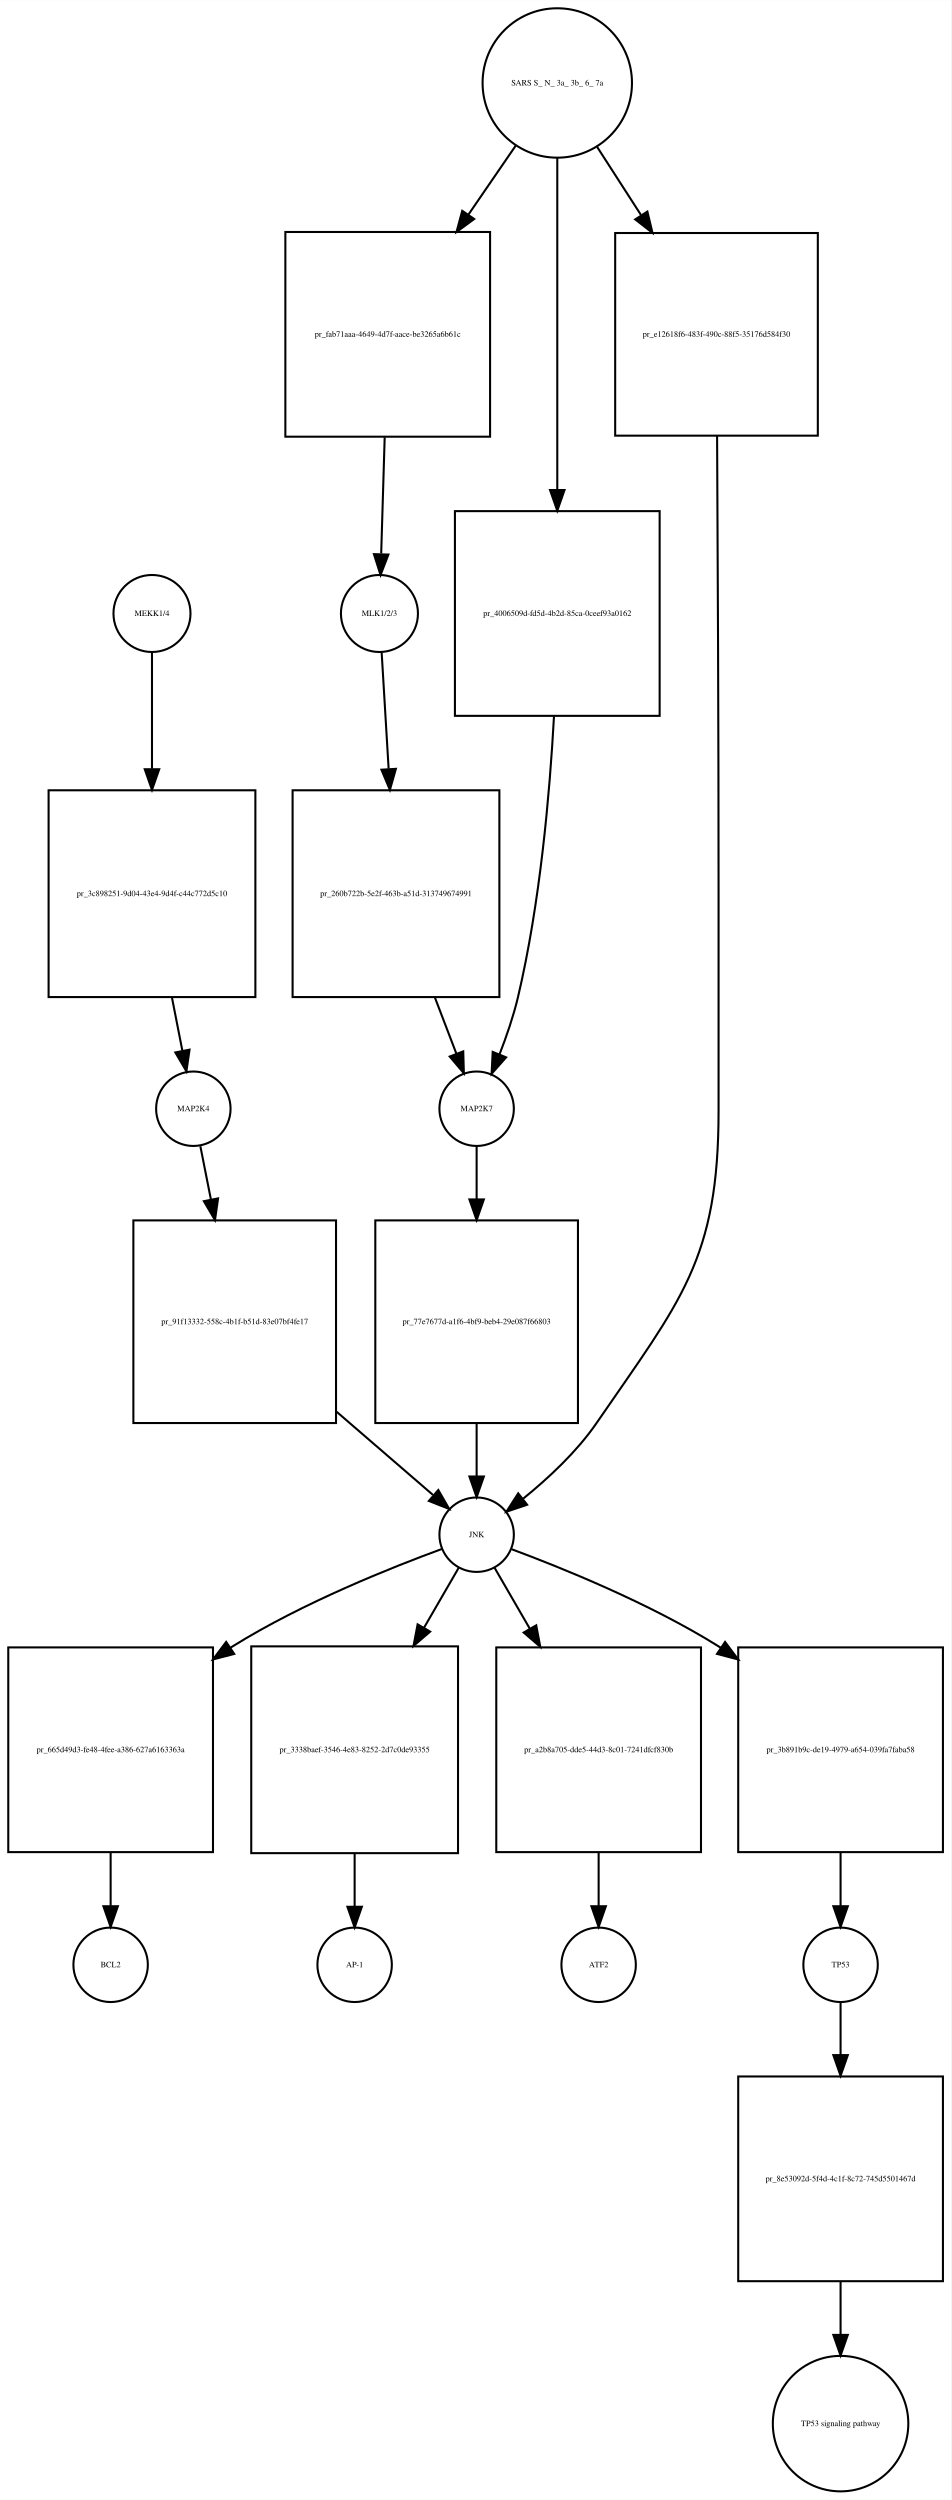
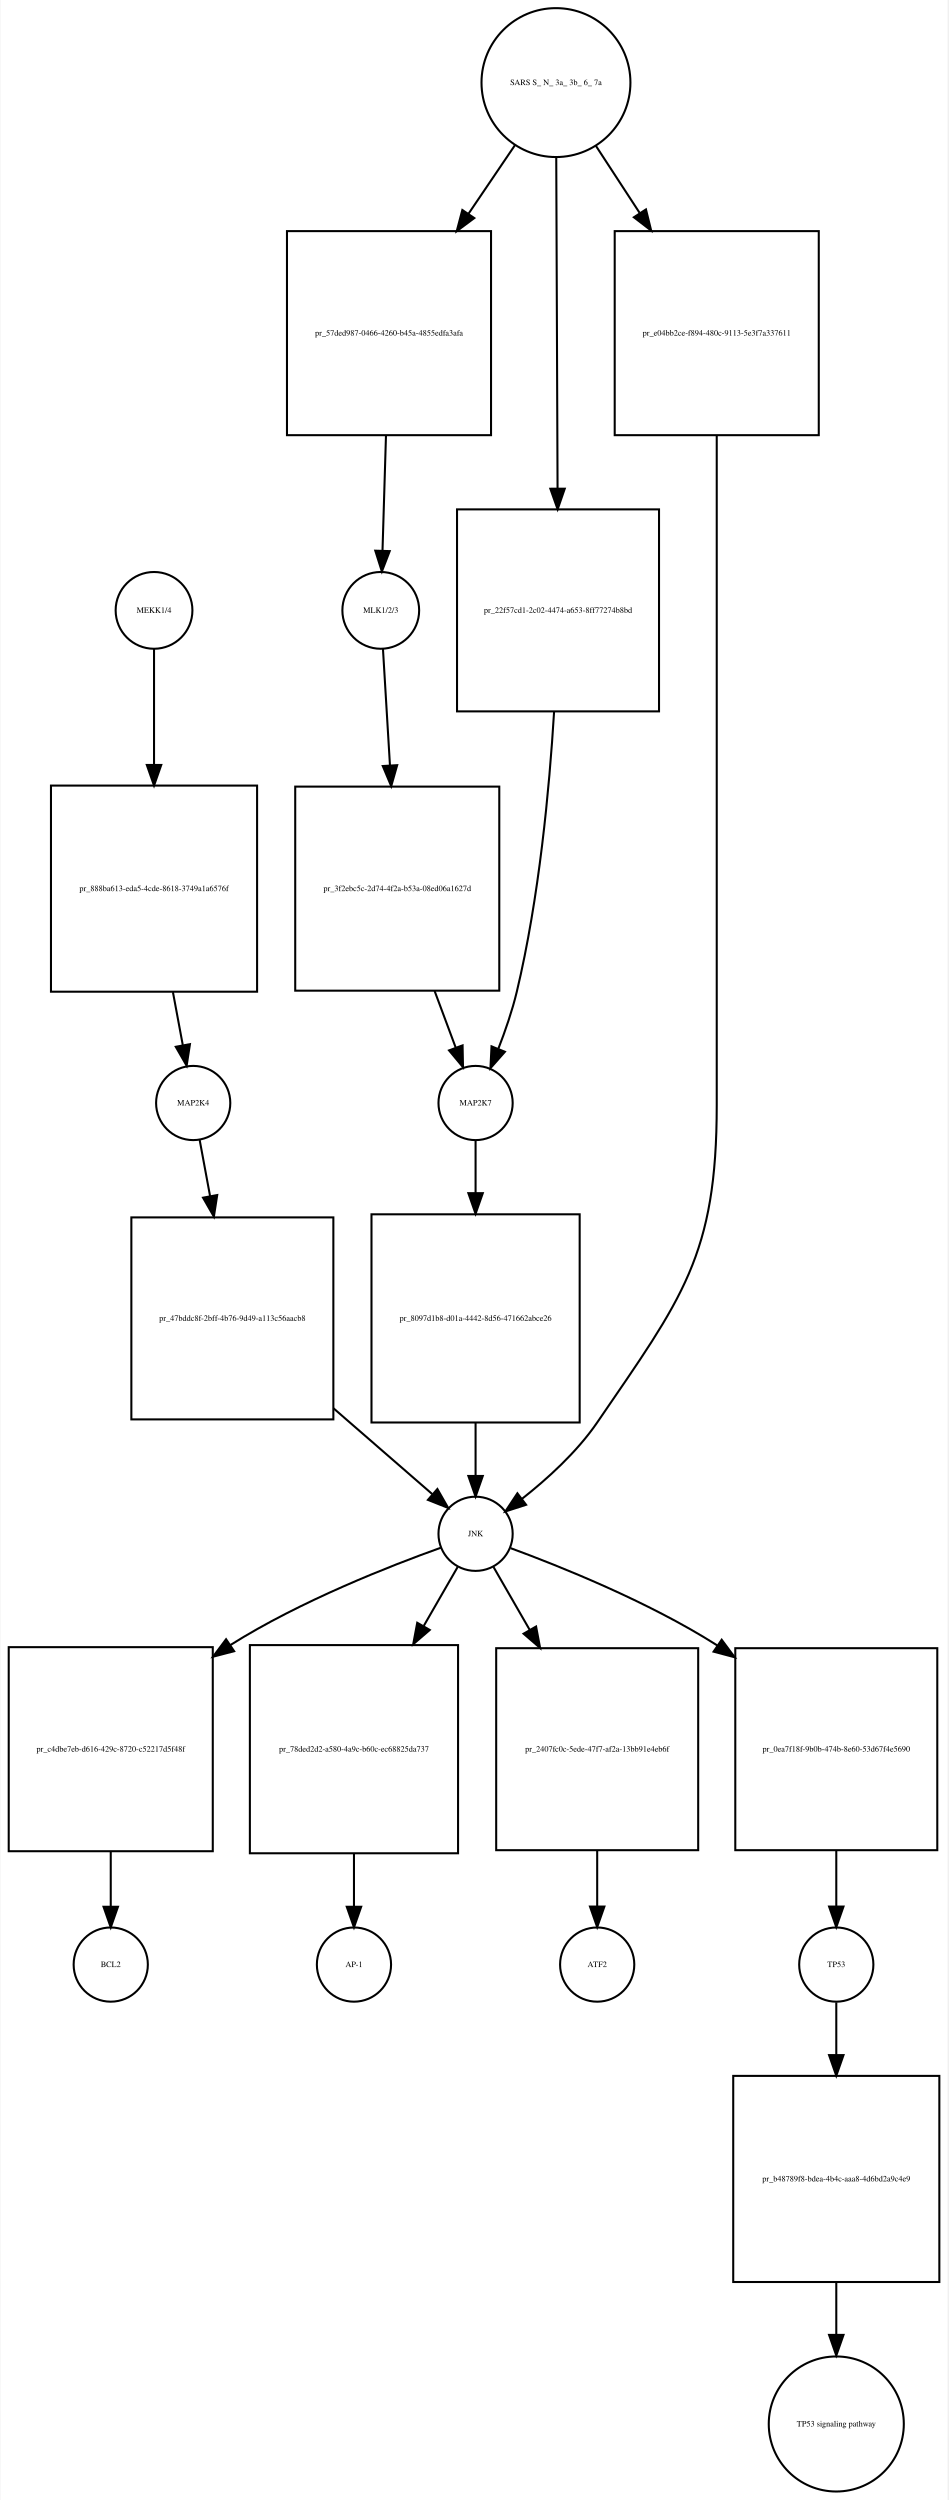
- <svg xmlns="http://www.w3.org/2000/svg" width="460pt" height="1209pt" viewBox="0.00 0.00 460.00 1208.89">
-   <g id="graph0" class="graph" transform="scale(1 1) rotate(0) translate(4 1204.89)">
-     <polygon fill="white" stroke="none" points="-4,4 -4,-1204.89 456,-1204.89 456,4 -4,4" />
+ <svg xmlns="http://www.w3.org/2000/svg" width="460pt" height="1213pt" viewBox="0.00 0.00 459.50 1212.89">
+   <g id="graph0" class="graph" transform="scale(1 1) rotate(0) translate(4 1208.89)">
+     <polygon fill="white" stroke="none" points="-4,4 -4,-1208.89 455.5,-1208.89 455.5,4 -4,4" />
    <g id="node1" class="node">
-       <ellipse fill="none" stroke="black" cx="69.5" cy="-908.261" rx="18.623" ry="18.623" />
-       <text text-anchor="middle" x="69.5" y="-907.061" font-family="Times,serif" font-size="4.00">MEKK1/4</text>
+       <ellipse fill="none" stroke="black" cx="70.5" cy="-912.761" rx="18.623" ry="18.623" />
+       <text text-anchor="middle" x="70.5" y="-911.561" font-family="Times,serif" font-size="4.00">MEKK1/4</text>
    </g>
    <g id="node2" class="node">
-       <polygon fill="none" stroke="black" points="119.5,-822.761 19.5,-822.761 19.5,-722.761 119.5,-722.761 119.5,-822.761" />
-       <text text-anchor="middle" x="69.5" y="-771.561" font-family="Times,serif" font-size="4.00">pr_3c898251-9d04-43e4-9d4f-c44c772d5c10</text>
+       <polygon fill="none" stroke="black" points="120.5,-827.761 20.5,-827.761 20.5,-727.761 120.5,-727.761 120.5,-827.761" />
+       <text text-anchor="middle" x="70.5" y="-776.561" font-family="Times,serif" font-size="4.00">pr_888ba613-eda5-4cde-8618-3749a1a6576f</text>
    </g>
    <g id="edge1" class="edge">
-       <path fill="none" stroke="black" d="M69.5,-889.533C69.5,-875.032 69.5,-853.65 69.5,-833.196" />
-       <polygon fill="black" stroke="black" points="73,-832.946 69.5,-822.946 66,-832.946 73,-832.946" />
+       <path fill="none" stroke="black" d="M70.5,-894.1C70.5,-879.652 70.5,-858.351 70.5,-837.974" />
+       <polygon fill="black" stroke="black" points="74,-837.762 70.5,-827.762 67,-837.762 74,-837.762" />
    </g>
    <g id="node3" class="node">
-       <ellipse fill="none" stroke="black" cx="89.5" cy="-668.761" rx="18" ry="18" />
-       <text text-anchor="middle" x="89.5" y="-667.561" font-family="Times,serif" font-size="4.00">MAP2K4</text>
+       <ellipse fill="none" stroke="black" cx="89.5" cy="-673.761" rx="18" ry="18" />
+       <text text-anchor="middle" x="89.5" y="-672.561" font-family="Times,serif" font-size="4.00">MAP2K4</text>
    </g>
    <g id="edge2" class="edge">
-       <path fill="none" stroke="black" d="M79.148,-722.554C80.879,-713.728 82.624,-704.83 84.175,-696.919" />
-       <polygon fill="black" stroke="black" points="87.661,-697.331 86.15,-686.844 80.791,-695.984 87.661,-697.331" />
+       <path fill="none" stroke="black" d="M79.666,-727.554C81.31,-718.728 82.968,-709.83 84.441,-701.919" />
+       <polygon fill="black" stroke="black" points="87.927,-702.316 86.318,-691.844 81.046,-701.034 87.927,-702.316" />
    </g>
    <g id="node7" class="node">
-       <polygon fill="none" stroke="black" points="158.5,-614.761 60.5,-614.761 60.5,-516.761 158.5,-516.761 158.5,-614.761" />
-       <text text-anchor="middle" x="109.5" y="-564.561" font-family="Times,serif" font-size="4.00">pr_91f13332-558c-4b1f-b51d-83e07bf4fe17</text>
+       <polygon fill="none" stroke="black" points="157.5,-618.261 59.5,-618.261 59.5,-520.261 157.5,-520.261 157.5,-618.261" />
+       <text text-anchor="middle" x="108.5" y="-568.061" font-family="Times,serif" font-size="4.00">pr_47bddc8f-2bff-4b76-9d49-a113c56aacb8</text>
    </g>
    <g id="edge3" class="edge">
-       <path fill="none" stroke="black" d="M92.893,-650.628C94.349,-643.276 96.142,-634.217 98.007,-624.8" />
-       <polygon fill="black" stroke="black" points="101.456,-625.402 99.965,-614.913 94.589,-624.043 101.456,-625.402" />
+       <path fill="none" stroke="black" d="M92.638,-655.835C94.06,-648.159 95.836,-638.581 97.679,-628.639" />
+       <polygon fill="black" stroke="black" points="101.152,-629.102 99.534,-618.631 94.27,-627.826 101.152,-629.102" />
    </g>
    <g id="node4" class="node">
-       <ellipse fill="none" stroke="black" cx="179.5" cy="-908.261" rx="18.623" ry="18.623" />
-       <text text-anchor="middle" x="179.5" y="-907.061" font-family="Times,serif" font-size="4.00">MLK1/2/3</text>
+       <ellipse fill="none" stroke="black" cx="180.5" cy="-912.761" rx="18.623" ry="18.623" />
+       <text text-anchor="middle" x="180.5" y="-911.561" font-family="Times,serif" font-size="4.00">MLK1/2/3</text>
    </g>
    <g id="node5" class="node">
-       <polygon fill="none" stroke="black" points="237.5,-822.761 137.5,-822.761 137.5,-722.761 237.5,-722.761 237.5,-822.761" />
-       <text text-anchor="middle" x="187.5" y="-771.561" font-family="Times,serif" font-size="4.00">pr_260b722b-5e2f-463b-a51d-313749674991</text>
+       <polygon fill="none" stroke="black" points="238,-827.261 139,-827.261 139,-728.261 238,-728.261 238,-827.261" />
+       <text text-anchor="middle" x="188.5" y="-776.561" font-family="Times,serif" font-size="4.00">pr_3f2ebc5c-2d74-4f2a-b53a-08ed06a1627d</text>
    </g>
    <g id="edge4" class="edge">
-       <path fill="none" stroke="black" d="M180.562,-889.533C181.431,-875.032 182.713,-853.65 183.938,-833.196" />
-       <polygon fill="black" stroke="black" points="187.448,-833.138 184.553,-822.946 180.461,-832.719 187.448,-833.138" />
+       <path fill="none" stroke="black" d="M181.562,-894.1C182.435,-879.592 183.723,-858.173 184.954,-837.718" />
+       <polygon fill="black" stroke="black" points="188.463,-837.663 185.57,-827.471 181.476,-837.243 188.463,-837.663" />
    </g>
    <g id="node6" class="node">
-       <ellipse fill="none" stroke="black" cx="226.5" cy="-668.761" rx="18" ry="18" />
-       <text text-anchor="middle" x="226.5" y="-667.561" font-family="Times,serif" font-size="4.00">MAP2K7</text>
+       <ellipse fill="none" stroke="black" cx="226.5" cy="-673.761" rx="18" ry="18" />
+       <text text-anchor="middle" x="226.5" y="-672.561" font-family="Times,serif" font-size="4.00">MAP2K7</text>
    </g>
    <g id="edge5" class="edge">
-       <path fill="none" stroke="black" d="M206.315,-722.554C209.915,-713.137 213.547,-703.639 216.718,-695.345" />
-       <polygon fill="black" stroke="black" points="220.022,-696.503 220.324,-685.913 213.484,-694.003 220.022,-696.503" />
+       <path fill="none" stroke="black" d="M206.61,-728.151C210.143,-718.666 213.718,-709.071 216.843,-700.682" />
+       <polygon fill="black" stroke="black" points="220.189,-701.728 220.4,-691.135 213.629,-699.284 220.189,-701.728" />
    </g>
    <g id="node9" class="node">
-       <polygon fill="none" stroke="black" points="275.5,-614.761 177.5,-614.761 177.5,-516.761 275.5,-516.761 275.5,-614.761" />
-       <text text-anchor="middle" x="226.5" y="-564.561" font-family="Times,serif" font-size="4.00">pr_77e7677d-a1f6-4bf9-beb4-29e087f66803</text>
+       <polygon fill="none" stroke="black" points="277,-619.761 176,-619.761 176,-518.761 277,-518.761 277,-619.761" />
+       <text text-anchor="middle" x="226.5" y="-568.061" font-family="Times,serif" font-size="4.00">pr_8097d1b8-d01a-4442-8d56-471662abce26</text>
    </g>
    <g id="edge6" class="edge">
-       <path fill="none" stroke="black" d="M226.5,-650.628C226.5,-643.353 226.5,-634.407 226.5,-625.097" />
-       <polygon fill="black" stroke="black" points="230,-624.913 226.5,-614.913 223,-624.913 230,-624.913" />
+       <path fill="none" stroke="black" d="M226.5,-655.373C226.5,-648.159 226.5,-639.324 226.5,-630.107" />
+       <polygon fill="black" stroke="black" points="230,-630.014 226.5,-620.014 223,-630.014 230,-630.014" />
    </g>
    <g id="node8" class="node">
-       <ellipse fill="none" stroke="black" cx="226.5" cy="-462.761" rx="18" ry="18" />
-       <text text-anchor="middle" x="226.5" y="-461.561" font-family="Times,serif" font-size="4.00">JNK</text>
+       <ellipse fill="none" stroke="black" cx="226.5" cy="-464.761" rx="18" ry="18" />
+       <text text-anchor="middle" x="226.5" y="-463.561" font-family="Times,serif" font-size="4.00">JNK</text>
    </g>
    <g id="edge7" class="edge">
-       <path fill="none" stroke="black" d="M158.779,-522.221C175.071,-508.157 192.34,-493.249 205.363,-482.008" />
-       <polygon fill="black" stroke="black" points="207.971,-484.38 213.254,-475.196 203.397,-479.081 207.971,-484.38" />
+       <path fill="none" stroke="black" d="M157.517,-525.682C174.298,-511.106 192.187,-495.567 205.543,-483.965" />
+       <polygon fill="black" stroke="black" points="207.968,-486.495 213.222,-477.295 203.377,-481.21 207.968,-486.495" />
    </g>
    <g id="node10" class="node">
-       <polygon fill="none" stroke="black" points="99,-408.261 0,-408.261 0,-309.261 99,-309.261 99,-408.261" />
-       <text text-anchor="middle" x="49.5" y="-357.561" font-family="Times,serif" font-size="4.00">pr_665d49d3-fe48-4fee-a386-627a6163363a</text>
+       <polygon fill="none" stroke="black" points="99,-409.761 0,-409.761 0,-310.761 99,-310.761 99,-409.761" />
+       <text text-anchor="middle" x="49.5" y="-359.061" font-family="Times,serif" font-size="4.00">pr_c4dbe7eb-d616-429c-8720-c52217d5f48f</text>
    </g>
    <g id="edge8" class="edge">
-       <path fill="none" stroke="black" d="M209.759,-455.89C186.218,-447.274 142.419,-429.914 108.5,-408.761 108.105,-408.514 107.709,-408.265 107.313,-408.014" />
-       <polygon fill="black" stroke="black" points="109.262,-405.107 99.009,-402.436 105.359,-410.917 109.262,-405.107" />
+       <path fill="none" stroke="black" d="M209.573,-457.98C185.78,-449.472 141.549,-432.238 107.5,-410.761 107.413,-410.706 107.325,-410.65 107.238,-410.595" />
+       <polygon fill="black" stroke="black" points="109.361,-407.805 99.111,-405.124 105.452,-413.612 109.361,-407.805" />
    </g>
    <g id="node12" class="node">
-       <polygon fill="none" stroke="black" points="217.5,-408.761 117.5,-408.761 117.5,-308.761 217.5,-308.761 217.5,-408.761" />
-       <text text-anchor="middle" x="167.5" y="-357.561" font-family="Times,serif" font-size="4.00">pr_3338baef-3546-4e83-8252-2d7c0de93355</text>
+       <polygon fill="none" stroke="black" points="218,-410.761 117,-410.761 117,-309.761 218,-309.761 218,-410.761" />
+       <text text-anchor="middle" x="167.5" y="-359.061" font-family="Times,serif" font-size="4.00">pr_78ded2d2-a580-4a9c-b60c-ec68825da737</text>
    </g>
    <g id="edge9" class="edge">
-       <path fill="none" stroke="black" d="M217.794,-446.71C213.191,-438.752 207.213,-428.418 200.994,-417.666" />
-       <polygon fill="black" stroke="black" points="204.013,-415.895 195.977,-408.992 197.954,-419.4 204.013,-415.895" />
+       <path fill="none" stroke="black" d="M217.794,-448.637C213.287,-440.806 207.461,-430.685 201.382,-420.123" />
+       <polygon fill="black" stroke="black" points="204.261,-418.109 196.238,-411.188 198.194,-421.601 204.261,-418.109" />
    </g>
    <g id="node16" class="node">
-       <polygon fill="none" stroke="black" points="335,-408.261 236,-408.261 236,-309.261 335,-309.261 335,-408.261" />
-       <text text-anchor="middle" x="285.5" y="-357.561" font-family="Times,serif" font-size="4.00">pr_a2b8a705-dde5-44d3-8c01-7241dfcf830b</text>
+       <polygon fill="none" stroke="black" points="334.5,-409.261 236.5,-409.261 236.5,-311.261 334.5,-311.261 334.5,-409.261" />
+       <text text-anchor="middle" x="285.5" y="-359.061" font-family="Times,serif" font-size="4.00">pr_2407fc0c-5ede-47f7-af2a-13bb91e4eb6f</text>
    </g>
    <g id="edge10" class="edge">
-       <path fill="none" stroke="black" d="M235.206,-446.71C239.86,-438.665 245.918,-428.19 252.211,-417.312" />
-       <polygon fill="black" stroke="black" points="255.308,-418.948 257.285,-408.539 249.248,-415.443 255.308,-418.948" />
+       <path fill="none" stroke="black" d="M235.206,-448.637C240.008,-440.294 246.306,-429.353 252.813,-418.048" />
+       <polygon fill="black" stroke="black" points="255.853,-419.782 257.809,-409.369 249.786,-416.29 255.853,-419.782" />
    </g>
    <g id="node18" class="node">
-       <polygon fill="none" stroke="black" points="452,-408.261 353,-408.261 353,-309.261 452,-309.261 452,-408.261" />
-       <text text-anchor="middle" x="402.5" y="-357.561" font-family="Times,serif" font-size="4.00">pr_3b891b9c-de19-4979-a654-039fa7faba58</text>
+       <polygon fill="none" stroke="black" points="450.5,-409.261 352.5,-409.261 352.5,-311.261 450.5,-311.261 450.5,-409.261" />
+       <text text-anchor="middle" x="401.5" y="-359.061" font-family="Times,serif" font-size="4.00">pr_0ea7f18f-9b0b-474b-8e60-53d67f4e5690</text>
    </g>
    <g id="edge11" class="edge">
-       <path fill="none" stroke="black" d="M243.491,-455.717C266.919,-447.021 310.042,-429.7 343.5,-408.761 343.895,-408.514 344.29,-408.264 344.686,-408.012" />
-       <polygon fill="black" stroke="black" points="346.644,-410.913 352.983,-402.424 342.734,-405.107 346.644,-410.913" />
+       <path fill="none" stroke="black" d="M243.531,-457.781C267.006,-449.159 310.184,-431.924 343.5,-410.761 343.591,-410.703 343.682,-410.645 343.772,-410.588" />
+       <polygon fill="black" stroke="black" points="345.899,-413.375 352.209,-404.864 341.968,-407.582 345.899,-413.375" />
    </g>
    <g id="edge12" class="edge">
-       <path fill="none" stroke="black" d="M226.5,-516.627C226.5,-507.825 226.5,-498.926 226.5,-491.005" />
-       <polygon fill="black" stroke="black" points="230,-490.908 226.5,-480.908 223,-490.909 230,-490.908" />
+       <path fill="none" stroke="black" d="M226.5,-518.512C226.5,-509.675 226.5,-500.779 226.5,-492.875" />
+       <polygon fill="black" stroke="black" points="230,-492.811 226.5,-482.811 223,-492.811 230,-492.811" />
    </g>
    <g id="node11" class="node">
-       <ellipse fill="none" stroke="black" cx="49.5" cy="-254.761" rx="18" ry="18" />
-       <text text-anchor="middle" x="49.5" y="-253.561" font-family="Times,serif" font-size="4.00">BCL2</text>
+       <ellipse fill="none" stroke="black" cx="49.5" cy="-255.761" rx="18" ry="18" />
+       <text text-anchor="middle" x="49.5" y="-254.561" font-family="Times,serif" font-size="4.00">BCL2</text>
    </g>
    <g id="edge13" class="edge">
-       <path fill="none" stroke="black" d="M49.5,-309.151C49.5,-300.261 49.5,-291.275 49.5,-283.274" />
-       <polygon fill="black" stroke="black" points="53,-283.078 49.5,-273.078 46,-283.078 53,-283.078" />
+       <path fill="none" stroke="black" d="M49.5,-310.712C49.5,-301.502 49.5,-292.175 49.5,-283.925" />
+       <polygon fill="black" stroke="black" points="53,-283.802 49.5,-273.802 46,-283.802 53,-283.802" />
    </g>
    <g id="node13" class="node">
-       <ellipse fill="none" stroke="black" cx="167.5" cy="-254.761" rx="18" ry="18" />
-       <text text-anchor="middle" x="167.5" y="-253.561" font-family="Times,serif" font-size="4.00">AP-1</text>
+       <ellipse fill="none" stroke="black" cx="167.5" cy="-255.761" rx="18" ry="18" />
+       <text text-anchor="middle" x="167.5" y="-254.561" font-family="Times,serif" font-size="4.00">AP-1</text>
    </g>
    <g id="edge14" class="edge">
-       <path fill="none" stroke="black" d="M167.5,-308.554C167.5,-299.728 167.5,-290.83 167.5,-282.919" />
-       <polygon fill="black" stroke="black" points="171,-282.844 167.5,-272.844 164,-282.844 171,-282.844" />
+       <path fill="none" stroke="black" d="M167.5,-309.512C167.5,-300.675 167.5,-291.779 167.5,-283.875" />
+       <polygon fill="black" stroke="black" points="171,-283.811 167.5,-273.811 164,-283.811 171,-283.811" />
    </g>
    <g id="node14" class="node">
-       <ellipse fill="none" stroke="black" cx="265.5" cy="-1164.82" rx="36.125" ry="36.125" />
-       <text text-anchor="middle" x="265.5" y="-1163.62" font-family="Times,serif" font-size="4.00">SARS S_ N_ 3a_ 3b_ 6_ 7a</text>
+       <ellipse fill="none" stroke="black" cx="265.5" cy="-1168.82" rx="36.125" ry="36.125" />
+       <text text-anchor="middle" x="265.5" y="-1167.62" font-family="Times,serif" font-size="4.00">SARS S_ N_ 3a_ 3b_ 6_ 7a</text>
    </g>
    <g id="node15" class="node">
-       <polygon fill="none" stroke="black" points="233,-1092.76 134,-1092.76 134,-993.761 233,-993.761 233,-1092.76" />
-       <text text-anchor="middle" x="183.5" y="-1042.06" font-family="Times,serif" font-size="4.00">pr_fab71aaa-4649-4d7f-aace-be3265a6b61c</text>
+       <polygon fill="none" stroke="black" points="234,-1096.76 135,-1096.76 135,-997.761 234,-997.761 234,-1096.76" />
+       <text text-anchor="middle" x="184.5" y="-1046.06" font-family="Times,serif" font-size="4.00">pr_57ded987-0466-4260-b45a-4855edfa3afa</text>
    </g>
    <g id="edge15" class="edge">
-       <path fill="none" stroke="black" d="M245.441,-1134.58C238.497,-1124.45 230.457,-1112.73 222.517,-1101.15" />
-       <polygon fill="black" stroke="black" points="225.313,-1099.04 216.77,-1092.77 219.54,-1103 225.313,-1099.04" />
+       <path fill="none" stroke="black" d="M245.685,-1138.58C238.826,-1128.45 230.885,-1116.73 223.041,-1105.15" />
+       <polygon fill="black" stroke="black" points="225.871,-1103.09 217.365,-1096.77 220.076,-1107.01 225.871,-1103.09" />
    </g>
    <g id="node22" class="node">
-       <polygon fill="none" stroke="black" points="315,-957.761 216,-957.761 216,-858.761 315,-858.761 315,-957.761" />
-       <text text-anchor="middle" x="265.5" y="-907.061" font-family="Times,serif" font-size="4.00">pr_4006509d-fd5d-4b2d-85ca-0ceef93a0162</text>
+       <polygon fill="none" stroke="black" points="315.5,-961.761 217.5,-961.761 217.5,-863.761 315.5,-863.761 315.5,-961.761" />
+       <text text-anchor="middle" x="266.5" y="-911.561" font-family="Times,serif" font-size="4.00">pr_22f57cd1-2c02-4474-a653-8ff77274b8bd</text>
    </g>
    <g id="edge16" class="edge">
-       <path fill="none" stroke="black" d="M265.5,-1128.69C265.5,-1087.31 265.5,-1017.91 265.5,-968.238" />
-       <polygon fill="black" stroke="black" points="269,-967.954 265.5,-957.954 262,-967.954 269,-967.954" />
+       <path fill="none" stroke="black" d="M265.639,-1132.5C265.802,-1091 266.076,-1021.55 266.271,-972.036" />
+       <polygon fill="black" stroke="black" points="269.771,-971.804 266.311,-961.791 262.772,-971.777 269.771,-971.804" />
    </g>
    <g id="node23" class="node">
-       <polygon fill="none" stroke="black" points="391.5,-1092.26 293.5,-1092.26 293.5,-994.261 391.5,-994.261 391.5,-1092.26" />
-       <text text-anchor="middle" x="342.5" y="-1042.06" font-family="Times,serif" font-size="4.00">pr_e12618f6-483f-490c-88f5-35176d584f30</text>
+       <polygon fill="none" stroke="black" points="393,-1096.76 294,-1096.76 294,-997.761 393,-997.761 393,-1096.76" />
+       <text text-anchor="middle" x="343.5" y="-1046.06" font-family="Times,serif" font-size="4.00">pr_e04bb2ce-f894-480c-9113-5e3f7a337611</text>
    </g>
    <g id="edge17" class="edge">
-       <path fill="none" stroke="black" d="M284.732,-1133.96C291.192,-1123.93 298.628,-1112.38 305.968,-1100.99" />
-       <polygon fill="black" stroke="black" points="309.072,-1102.63 311.544,-1092.33 303.187,-1098.84 309.072,-1102.63" />
+       <path fill="none" stroke="black" d="M284.781,-1138.27C291.252,-1128.35 298.706,-1116.92 306.084,-1105.61" />
+       <polygon fill="black" stroke="black" points="309.161,-1107.3 311.694,-1097.02 303.298,-1103.48 309.161,-1107.3" />
    </g>
    <g id="edge18" class="edge">
-       <path fill="none" stroke="black" d="M182.033,-993.492C181.464,-974.578 180.833,-953.599 180.344,-937.31" />
-       <polygon fill="black" stroke="black" points="183.829,-936.755 180.029,-926.864 176.832,-936.965 183.829,-936.755" />
+       <path fill="none" stroke="black" d="M183.033,-997.675C182.468,-978.952 181.842,-958.198 181.353,-942.015" />
+       <polygon fill="black" stroke="black" points="184.839,-941.512 181.039,-931.622 177.843,-941.723 184.839,-941.512" />
    </g>
    <g id="node17" class="node">
-       <ellipse fill="none" stroke="black" cx="285.5" cy="-254.761" rx="18" ry="18" />
-       <text text-anchor="middle" x="285.5" y="-253.561" font-family="Times,serif" font-size="4.00">ATF2</text>
+       <ellipse fill="none" stroke="black" cx="285.5" cy="-255.761" rx="18" ry="18" />
+       <text text-anchor="middle" x="285.5" y="-254.561" font-family="Times,serif" font-size="4.00">ATF2</text>
    </g>
    <g id="edge19" class="edge">
-       <path fill="none" stroke="black" d="M285.5,-309.151C285.5,-300.261 285.5,-291.275 285.5,-283.274" />
-       <polygon fill="black" stroke="black" points="289,-283.078 285.5,-273.078 282,-283.078 289,-283.078" />
+       <path fill="none" stroke="black" d="M285.5,-311.012C285.5,-301.77 285.5,-292.397 285.5,-284.101" />
+       <polygon fill="black" stroke="black" points="289,-283.917 285.5,-273.917 282,-283.917 289,-283.917" />
    </g>
    <g id="node19" class="node">
-       <ellipse fill="none" stroke="black" cx="402.5" cy="-254.761" rx="18" ry="18" />
-       <text text-anchor="middle" x="402.5" y="-253.561" font-family="Times,serif" font-size="4.00">TP53</text>
+       <ellipse fill="none" stroke="black" cx="401.5" cy="-255.761" rx="18" ry="18" />
+       <text text-anchor="middle" x="401.5" y="-254.561" font-family="Times,serif" font-size="4.00">TP53</text>
    </g>
    <g id="edge20" class="edge">
-       <path fill="none" stroke="black" d="M402.5,-309.151C402.5,-300.261 402.5,-291.275 402.5,-283.274" />
-       <polygon fill="black" stroke="black" points="406,-283.078 402.5,-273.078 399,-283.078 406,-283.078" />
+       <path fill="none" stroke="black" d="M401.5,-311.012C401.5,-301.77 401.5,-292.397 401.5,-284.101" />
+       <polygon fill="black" stroke="black" points="405,-283.917 401.5,-273.917 398,-283.917 405,-283.917" />
    </g>
    <g id="node20" class="node">
-       <polygon fill="none" stroke="black" points="452,-200.761 353,-200.761 353,-101.761 452,-101.761 452,-200.761" />
-       <text text-anchor="middle" x="402.5" y="-150.061" font-family="Times,serif" font-size="4.00">pr_8e53092d-5f4d-4c1f-8c72-745d5501467d</text>
+       <polygon fill="none" stroke="black" points="451.5,-201.761 351.5,-201.761 351.5,-101.761 451.5,-101.761 451.5,-201.761" />
+       <text text-anchor="middle" x="401.5" y="-150.561" font-family="Times,serif" font-size="4.00">pr_b48789f8-bdea-4b4c-aaa8-4d6bd2a9c4e9</text>
    </g>
    <g id="edge21" class="edge">
-       <path fill="none" stroke="black" d="M402.5,-236.543C402.5,-229.316 402.5,-220.446 402.5,-211.204" />
-       <polygon fill="black" stroke="black" points="406,-211.09 402.5,-201.09 399,-211.09 406,-211.09" />
+       <path fill="none" stroke="black" d="M401.5,-237.458C401.5,-230.195 401.5,-221.282 401.5,-211.995" />
+       <polygon fill="black" stroke="black" points="405,-211.831 401.5,-201.831 398,-211.831 405,-211.831" />
    </g>
    <g id="node21" class="node">
-       <ellipse fill="none" stroke="black" cx="402.5" cy="-32.88" rx="32.761" ry="32.761" />
-       <text text-anchor="middle" x="402.5" y="-31.68" font-family="Times,serif" font-size="4.00">TP53 signaling pathway</text>
+       <ellipse fill="none" stroke="black" cx="401.5" cy="-32.88" rx="32.761" ry="32.761" />
+       <text text-anchor="middle" x="401.5" y="-31.68" font-family="Times,serif" font-size="4.00">TP53 signaling pathway</text>
    </g>
    <g id="edge22" class="edge">
-       <path fill="none" stroke="black" d="M402.5,-101.579C402.5,-93.083 402.5,-84.309 402.5,-76.007" />
-       <polygon fill="black" stroke="black" points="406,-75.802 402.5,-65.802 399,-75.802 406,-75.802" />
+       <path fill="none" stroke="black" d="M401.5,-101.532C401.5,-93.109 401.5,-84.425 401.5,-76.203" />
+       <polygon fill="black" stroke="black" points="405,-76.089 401.5,-66.089 398,-76.089 405,-76.089" />
    </g>
    <g id="edge23" class="edge">
-       <path fill="none" stroke="black" d="M263.908,-858.522C261.862,-820.993 257.186,-768.047 246.5,-722.761 244.325,-713.542 240.955,-703.758 237.598,-695.139" />
-       <polygon fill="black" stroke="black" points="240.75,-693.6 233.735,-685.66 234.268,-696.241 240.75,-693.6" />
+       <path fill="none" stroke="black" d="M264.588,-863.54C262.307,-826.089 257.328,-773.077 246.5,-727.761 244.299,-718.548 240.923,-708.766 237.568,-700.146" />
+       <polygon fill="black" stroke="black" points="240.721,-698.61 233.711,-690.666 234.237,-701.248 240.721,-698.61" />
    </g>
    <g id="edge24" class="edge">
-       <path fill="none" stroke="black" d="M342.787,-994.244C343.082,-940.524 343.5,-850.909 343.5,-773.761 343.5,-773.761 343.5,-773.761 343.5,-667.761 343.5,-595.709 325.27,-576.169 284.5,-516.761 274.873,-502.733 260.859,-489.794 249.018,-480.212" />
-       <polygon fill="black" stroke="black" points="250.912,-477.25 240.874,-473.86 246.607,-482.77 250.912,-477.25" />
+       <path fill="none" stroke="black" d="M343.5,-997.448C343.5,-943.824 343.5,-855.156 343.5,-778.761 343.5,-778.761 343.5,-778.761 343.5,-672.761 343.5,-599.623 326.77,-579.142 285.5,-518.761 275.652,-504.353 261.093,-491.219 248.901,-481.631" />
+       <polygon fill="black" stroke="black" points="251.01,-478.838 240.926,-475.587 246.782,-484.416 251.01,-478.838" />
    </g>
  </g>
</svg>
